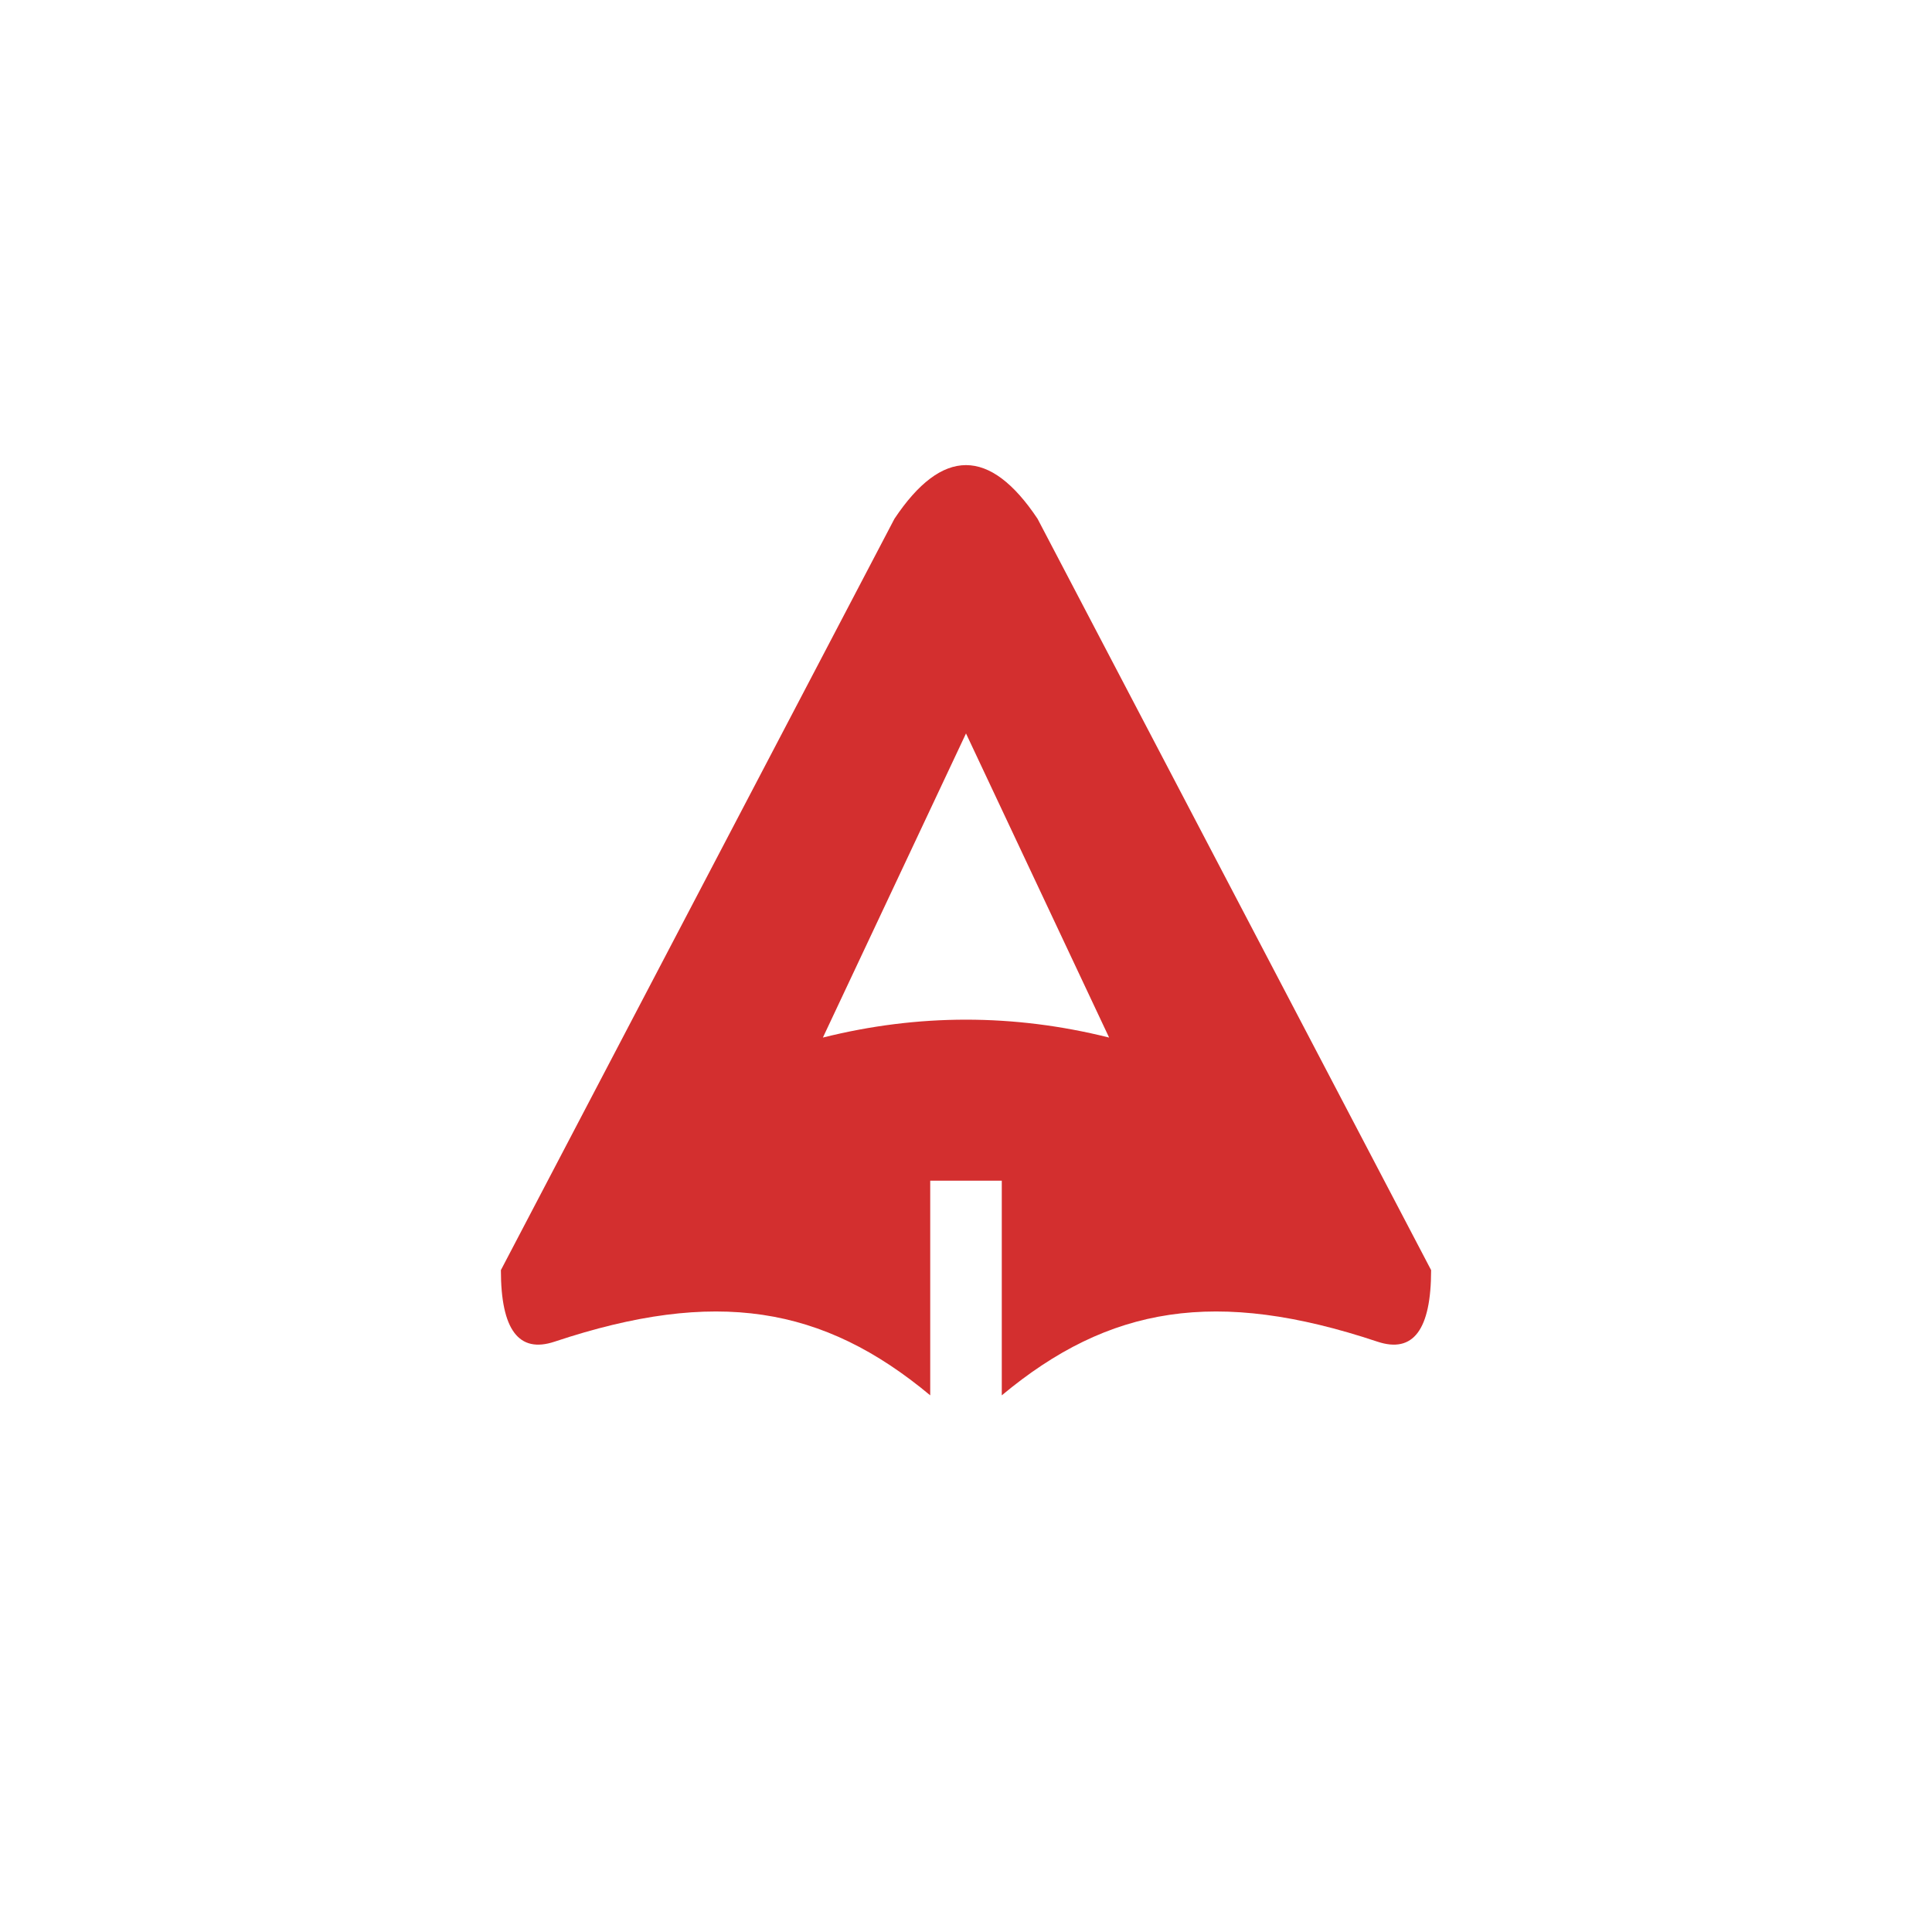
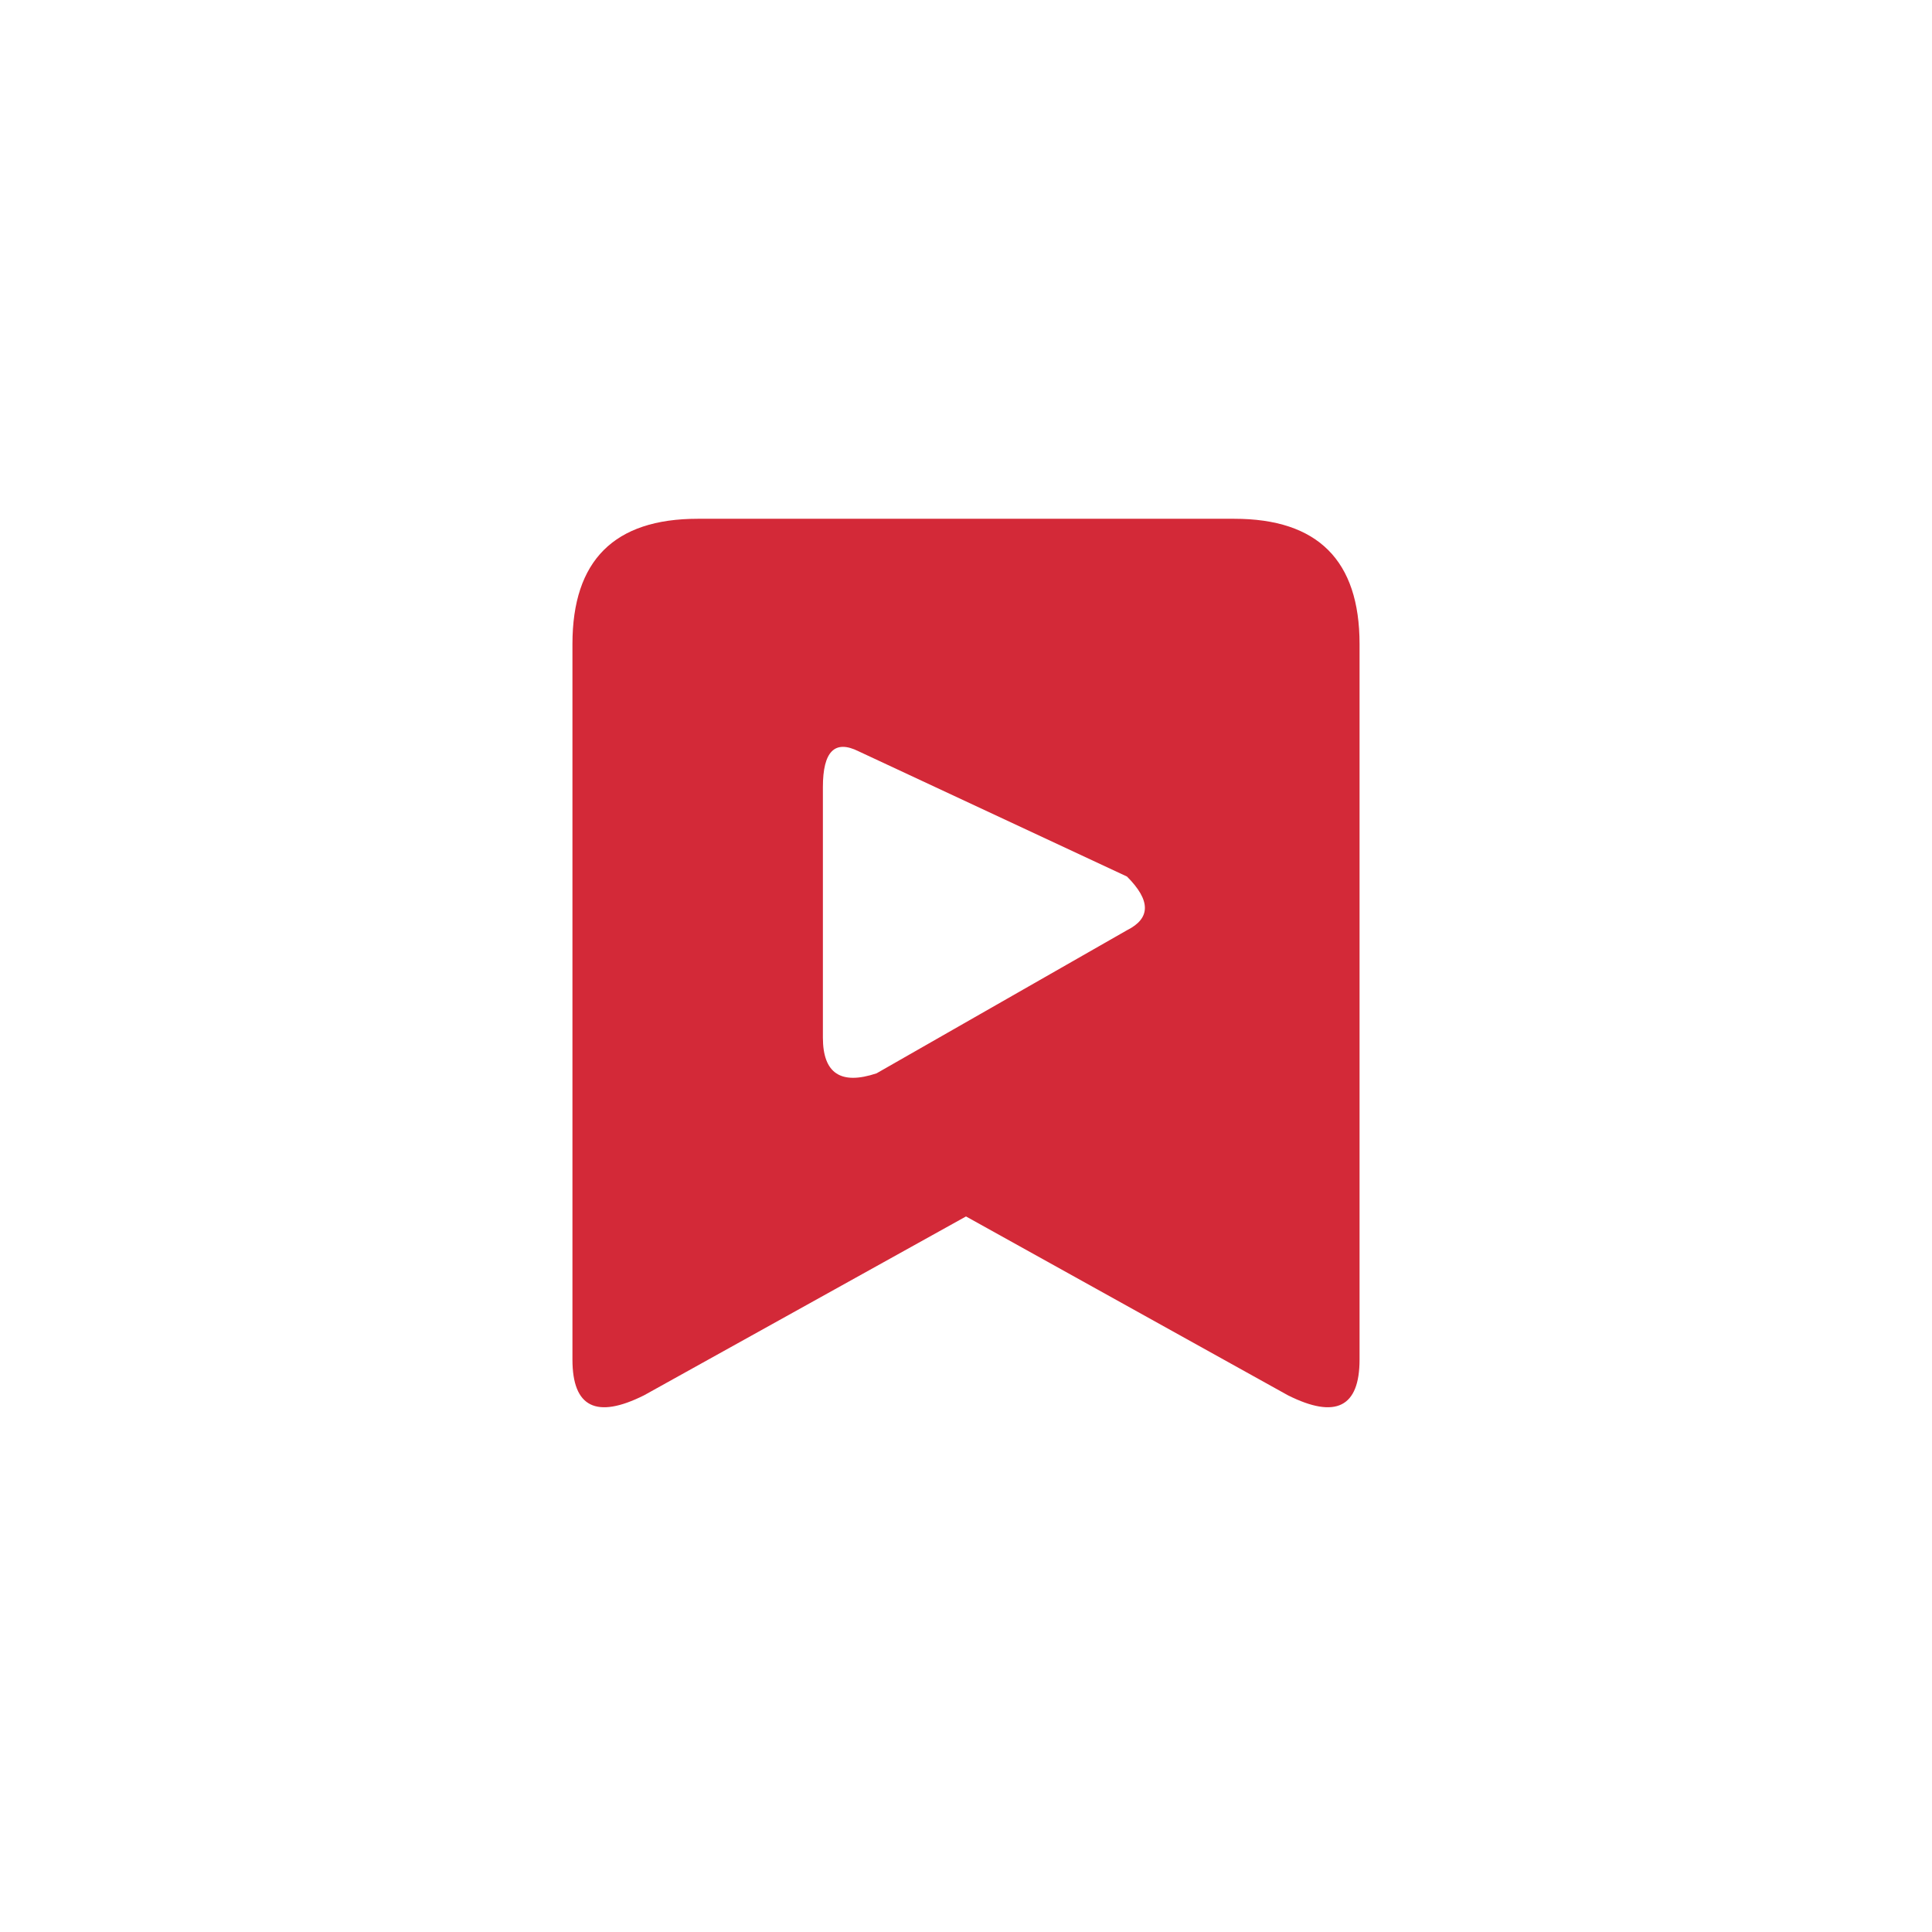
<svg xmlns="http://www.w3.org/2000/svg" width="108" height="108" viewBox="0 0 108 108">
  <rect width="108" height="108" fill="#FFFFFF" />
-   <path fill="#D32F2F" fill-rule="evenodd" d="M50 29 Q54 23 58 29 L80 71 Q80 76 77 75 C68 72 62 73 56 78 L56 66 L52 66 L52 78 C46 73 40 72 31 75 Q28 76 28 71 Z M54 41 L46 58 Q54 56 62 58 Z" />
+   <path fill="#D32938" fill-rule="evenodd" d="M39 29 H69 Q76 29 76 36 V76 Q76 80 72 78 L54 68 L36 78 Q32 80 32 76 V36 Q32 29 39 29 Z M48 42 Q46 41 46 44 V58 Q46 61 49 60 L63 52 Q65 51 63 49 Z" />
</svg>
